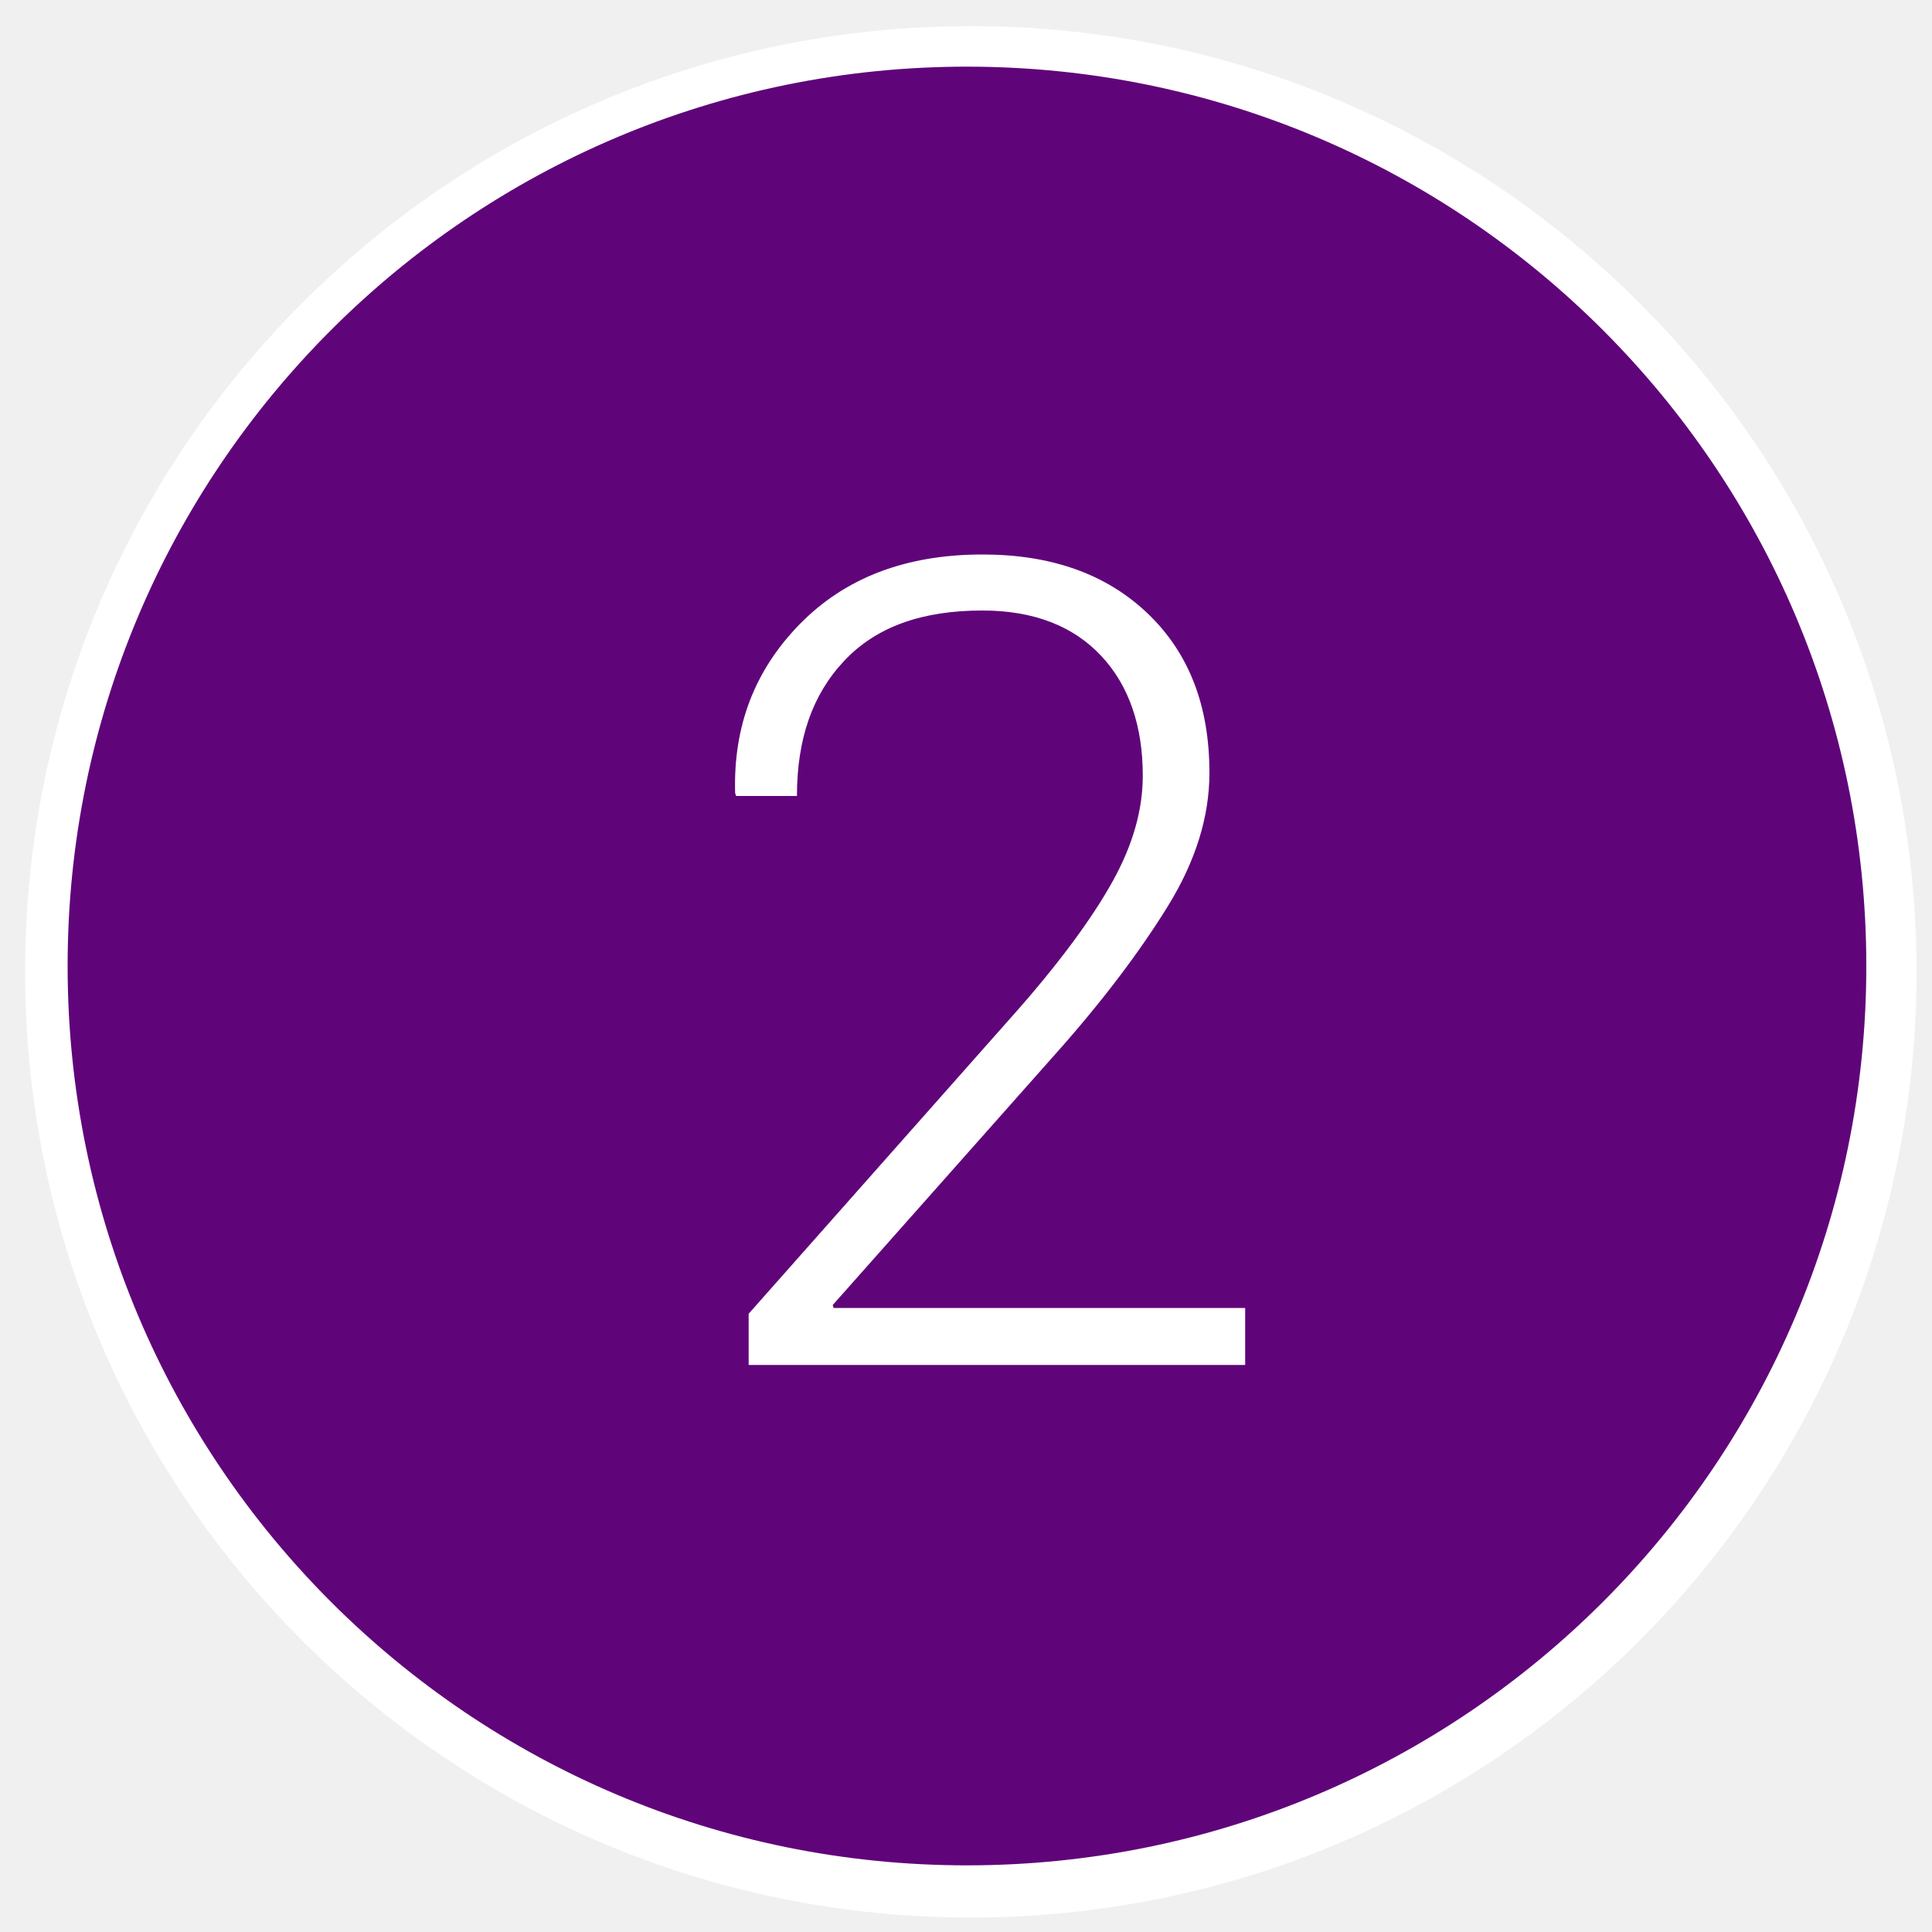
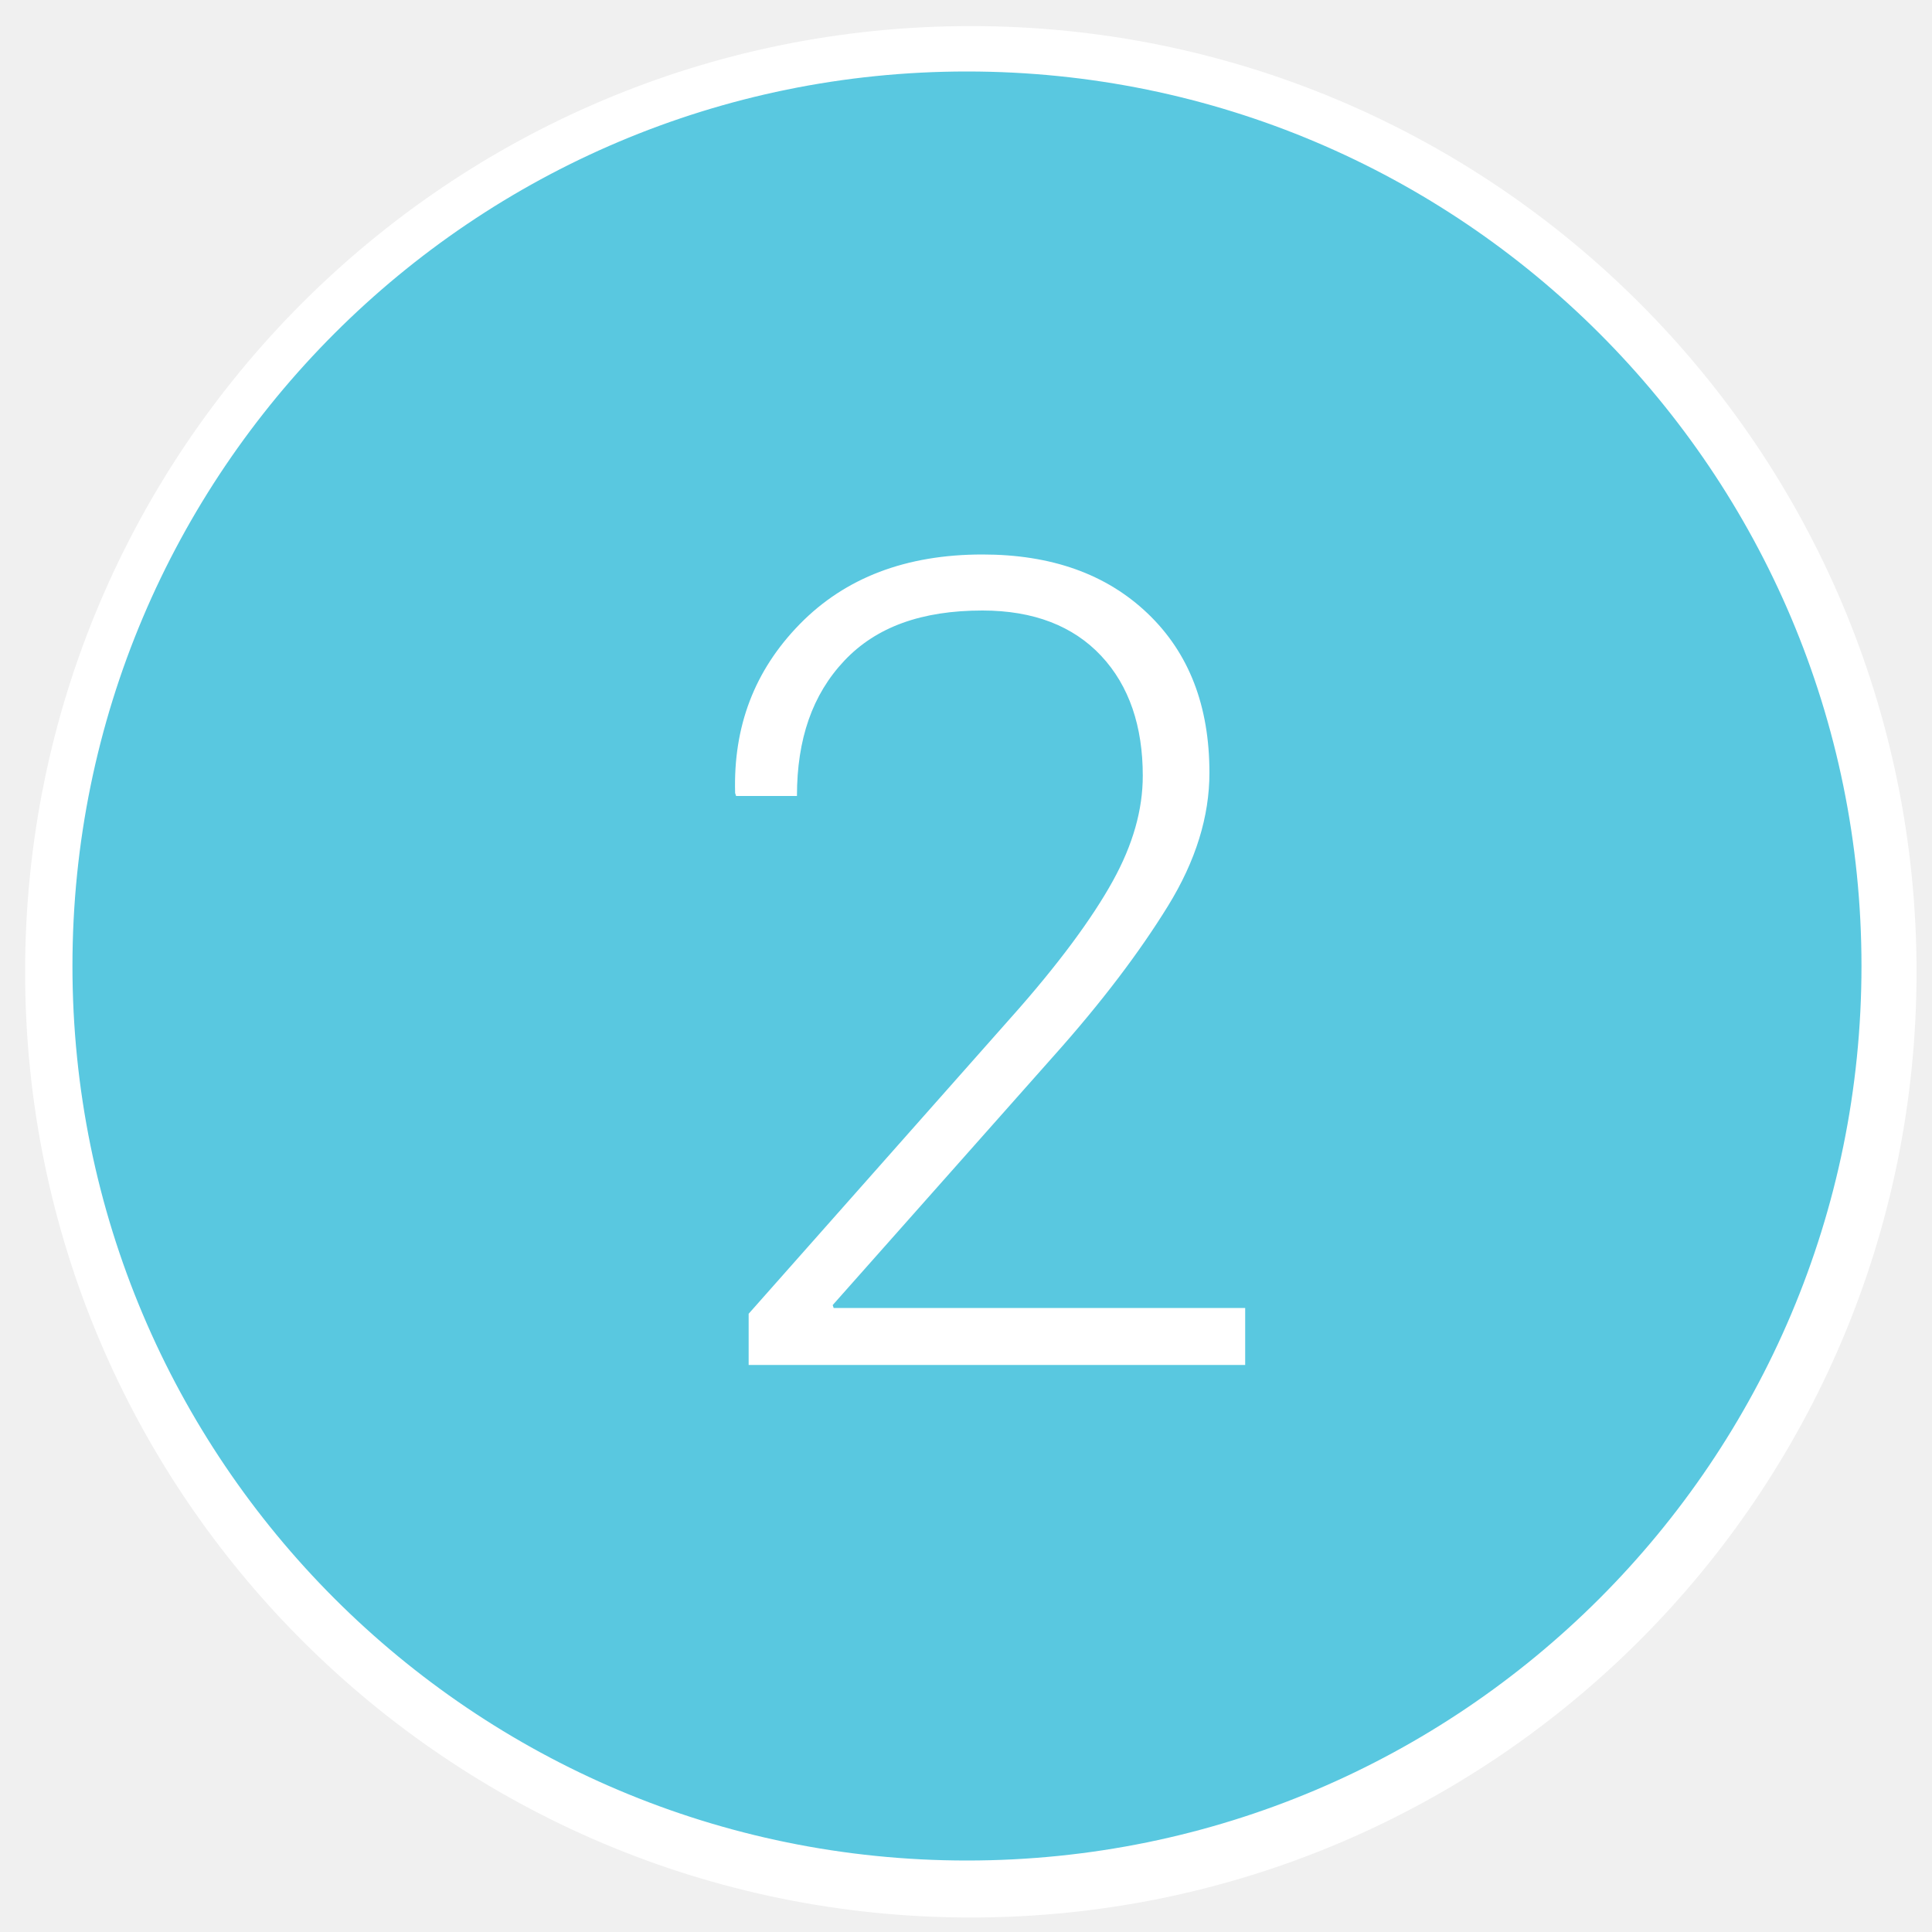
<svg xmlns="http://www.w3.org/2000/svg" version="1.1" id="Layer_1" x="0px" y="0px" viewBox="0 0 200 200" enable-background="new 0 0 200 200" xml:space="preserve">
  <g id="Layer_2">
    <circle fill="#FFFFFF" cx="100.5" cy="100.6" r="97.9" />
  </g>
  <g id="Layer_1_1_">
-     <circle fill="#60047A" stroke="#60047A" stroke-width="5" stroke-miterlimit="10" cx="100.1" cy="100" r="90.6" />
+     <circle fill="#59C8E0" stroke="#59C8E0" stroke-width="4" stroke-miterlimit="10" cx="100.1" cy="100" r="90.6" />
  </g>
  <g id="Layer_3">
    <g enable-background="new    ">
      <path fill="#FFFFFF" d="M128.8,141.3H77.5V136l27.1-30.6c5-5.6,8.5-10.4,10.6-14.2c2.1-3.8,3.1-7.4,3.1-10.9    c0-5.1-1.4-9.3-4.3-12.4c-2.9-3.1-7-4.7-12.3-4.7c-6.3,0-11,1.7-14.3,5.2c-3.3,3.5-4.9,8.1-4.9,14h-6.3l-0.1-0.3    c-0.2-6.9,2-12.7,6.7-17.5s11-7.2,18.9-7.2c7.1,0,12.8,2,17.1,6.1c4.3,4.1,6.4,9.6,6.4,16.5c0,4.5-1.4,9.1-4.3,13.8    c-2.9,4.7-6.8,9.9-11.9,15.6l-22.8,25.7l0.1,0.3h42.6V141.3z" />
    </g>
  </g>
</svg>
